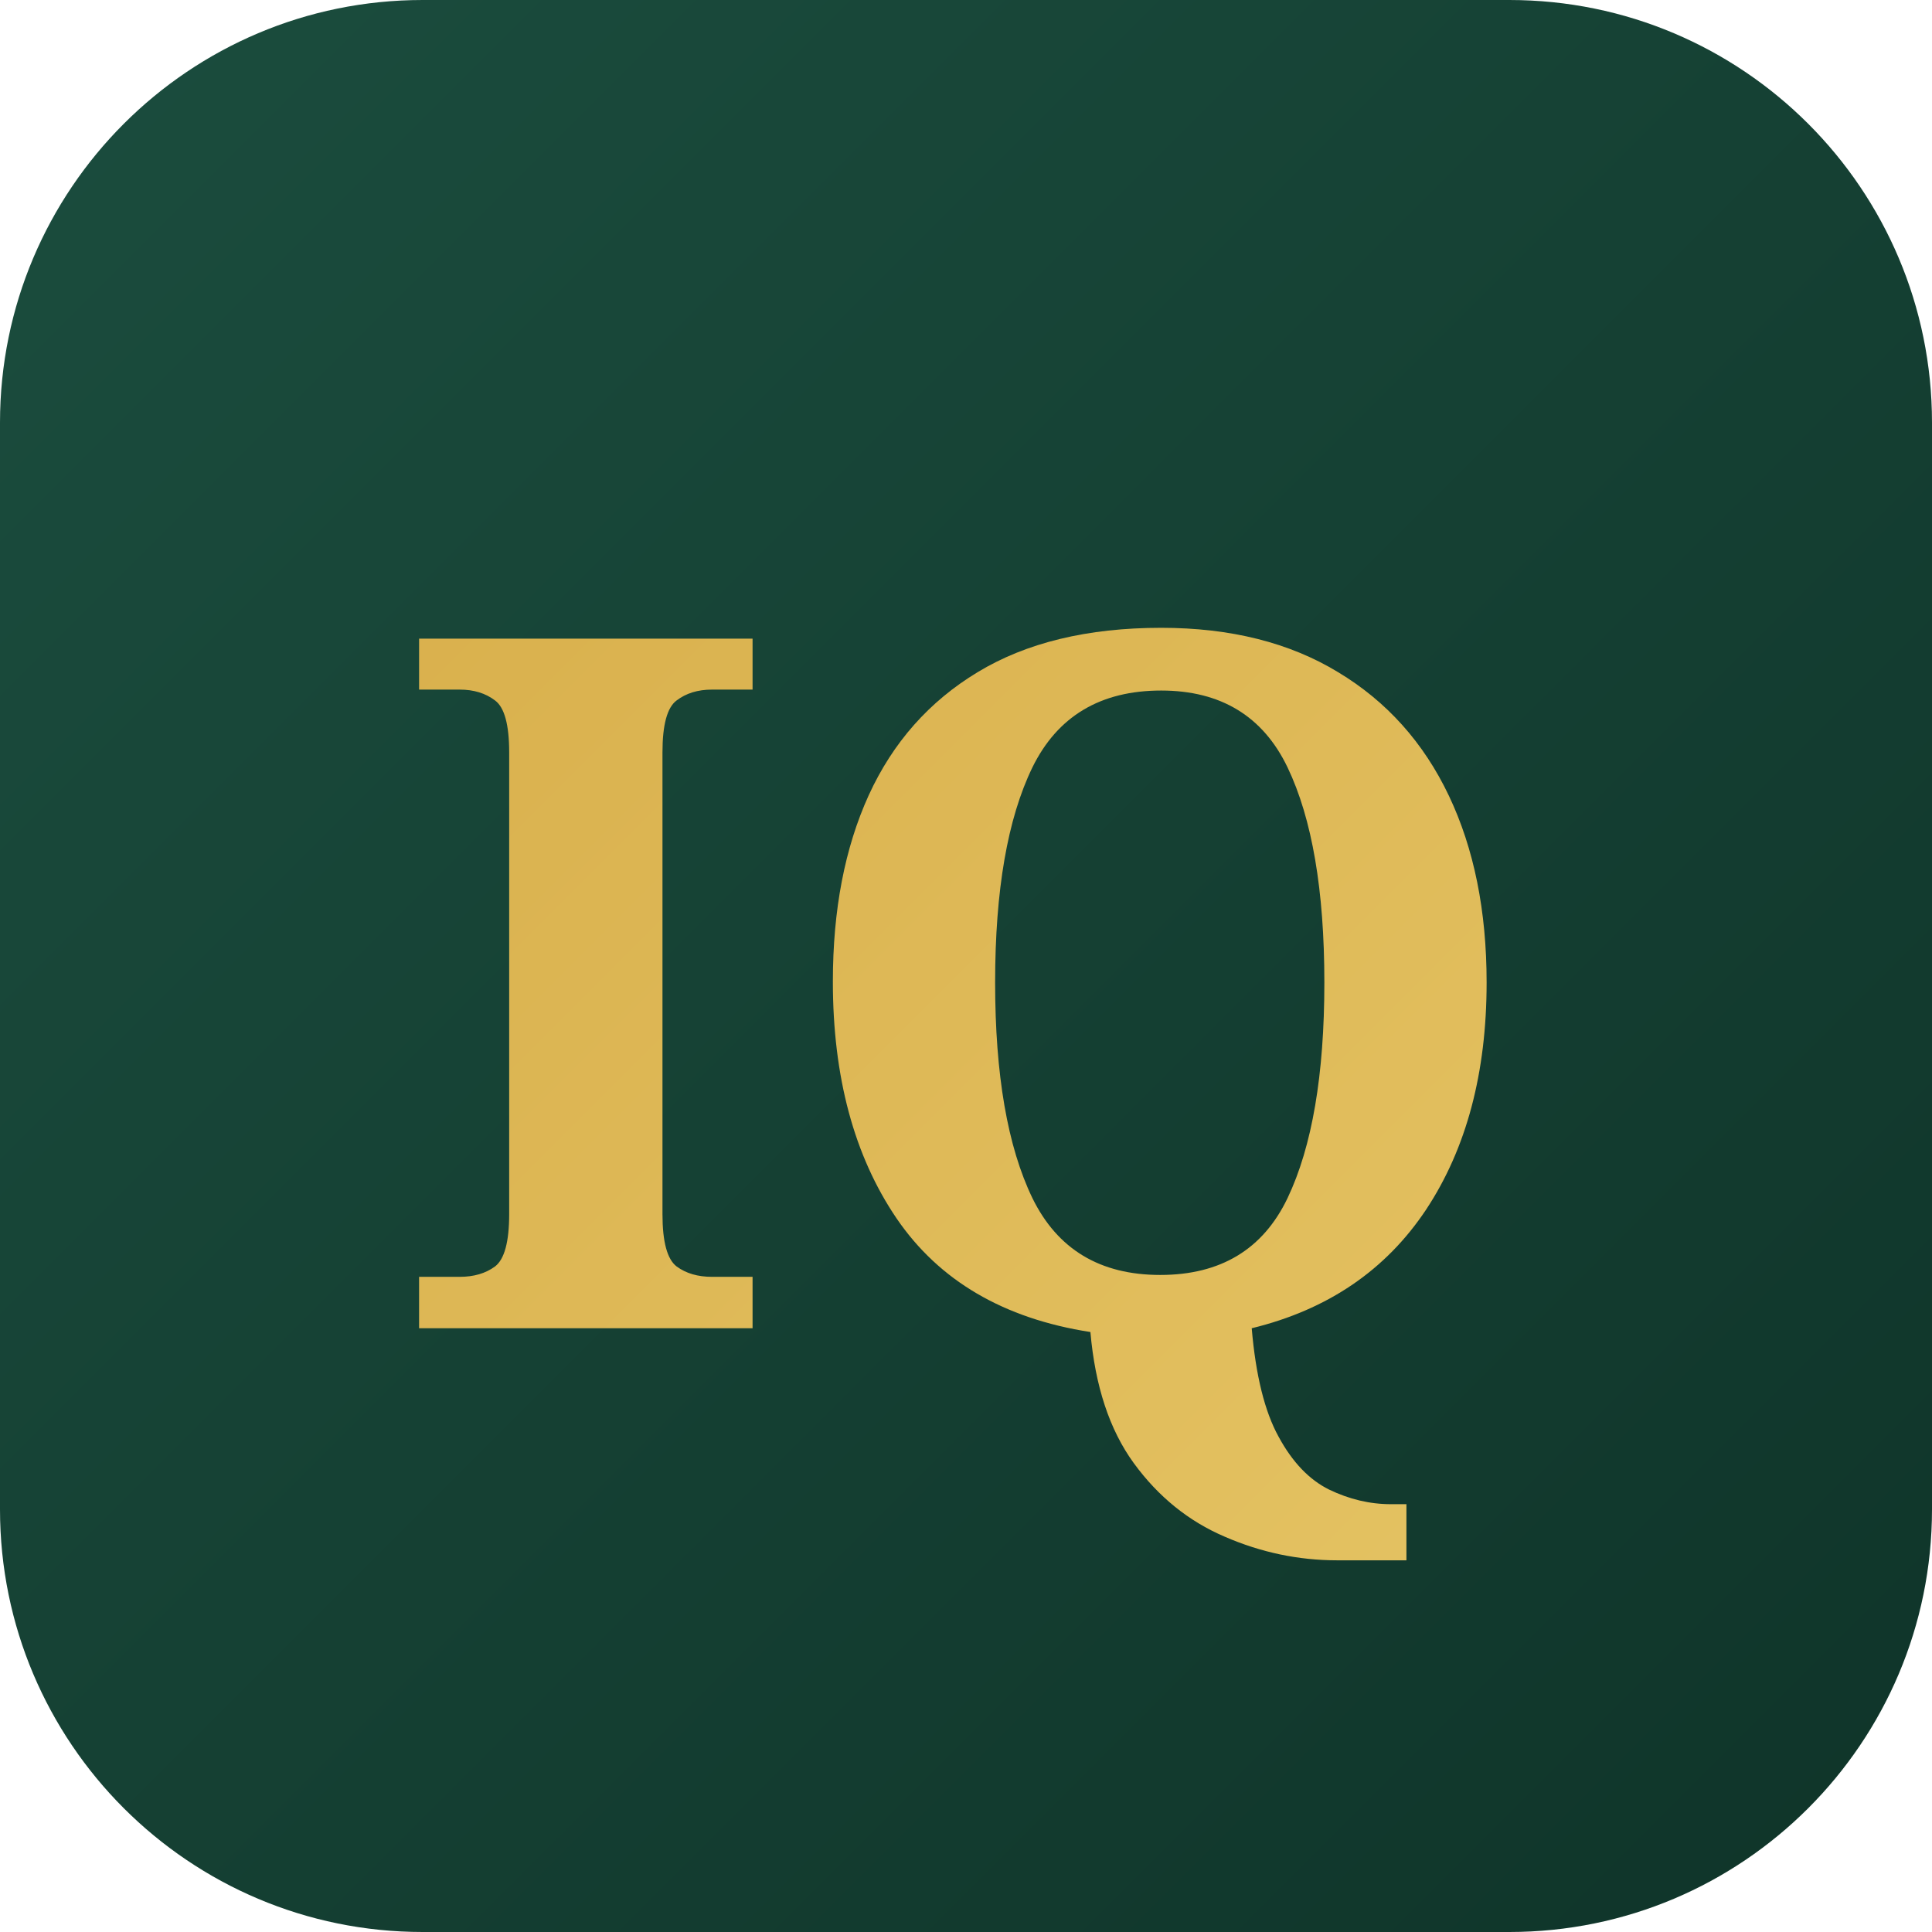
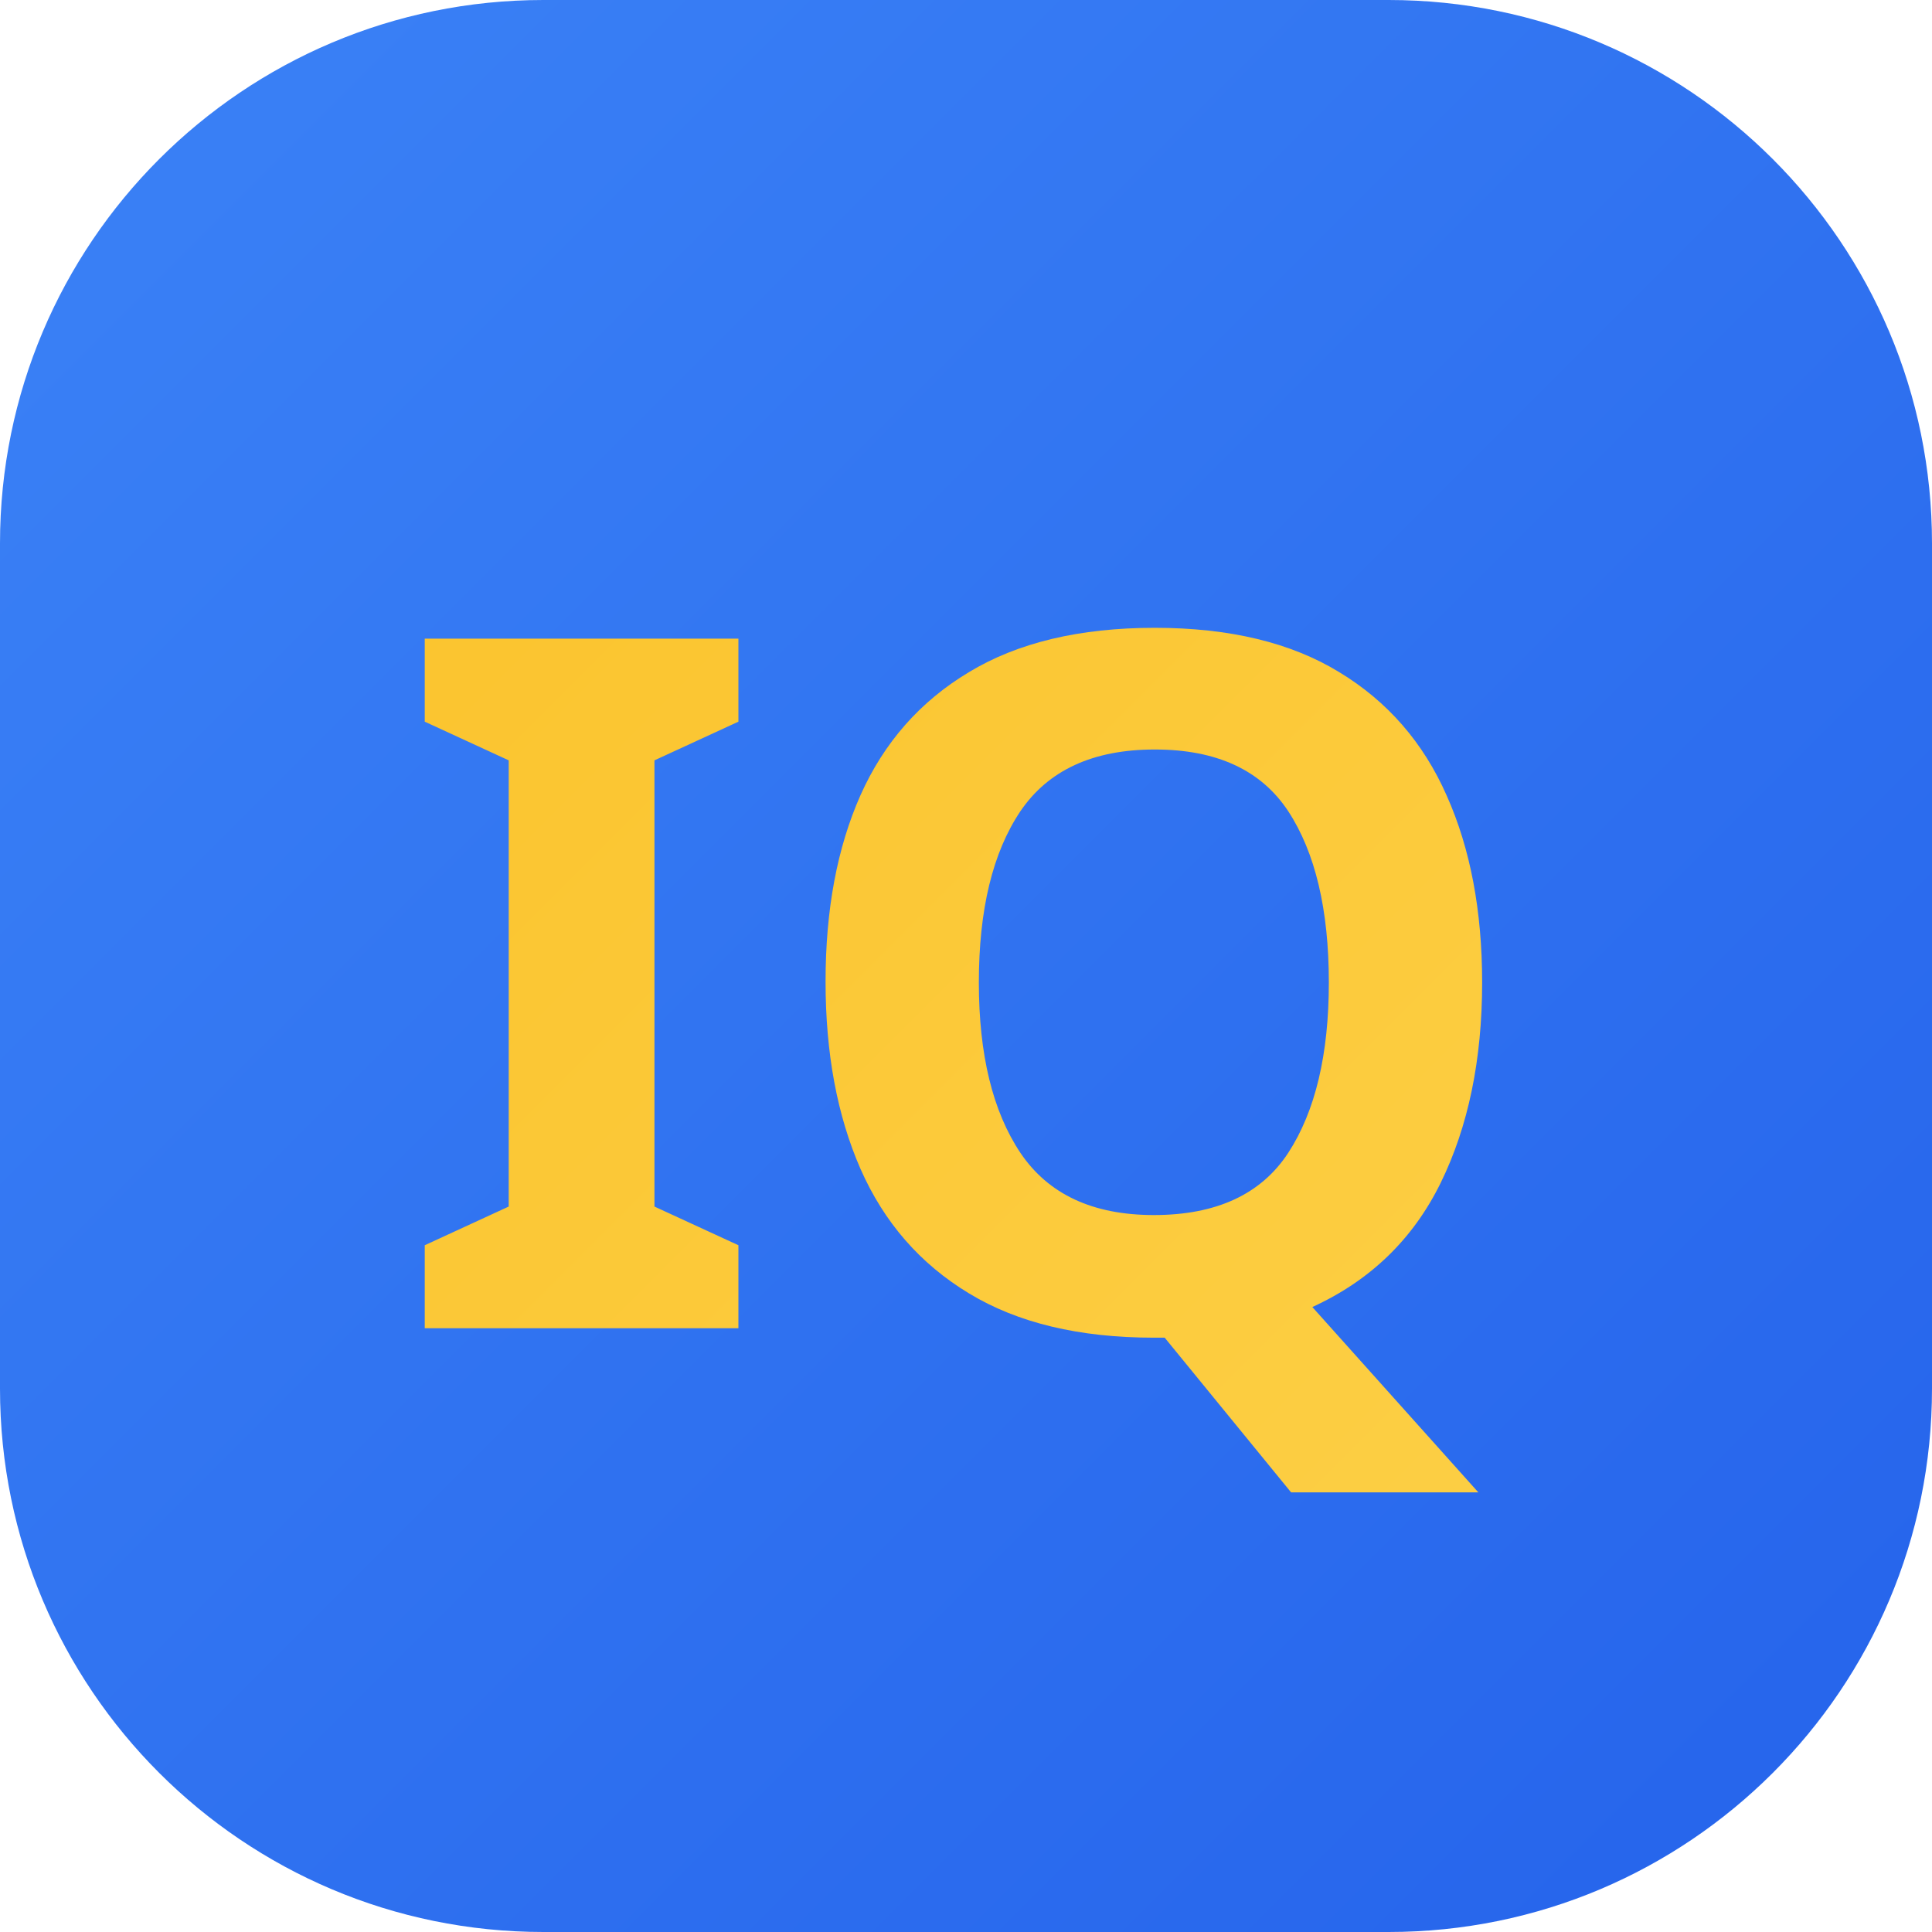
<svg xmlns="http://www.w3.org/2000/svg" viewBox="0 0 64 64" fill="none">
  <defs>
    <linearGradient id="bg" x1="0" y1="0" x2="64" y2="64" gradientUnits="userSpaceOnUse">
-       <stop offset="0%" stop-color="#1B4D3E" />
-       <stop offset="100%" stop-color="#0F3429" />
+       <stop offset="0%" stop-color="#3b82f6" />
+       <stop offset="100%" stop-color="#2563eb" />
    </linearGradient>
    <linearGradient id="gold" x1="0" y1="0" x2="64" y2="64" gradientUnits="userSpaceOnUse">
-       <stop offset="0%" stop-color="#D4A843" />
-       <stop offset="100%" stop-color="#E8C96A" />
+       <stop offset="0%" stop-color="#fbbf24" />
+       <stop offset="100%" stop-color="#fcd34d" />
    </linearGradient>
  </defs>
-   <rect width="64" height="64" rx="14" fill="url(#bg)" />
-   <text x="32" y="44" text-anchor="middle" font-family="Georgia, serif" font-size="32" font-weight="bold" fill="url(#gold)">IQ</text>
+   <rect width="64" height="64" rx="18" fill="url(#bg)" />
+   <text x="32" y="44" text-anchor="middle" font-family="sans-serif" font-size="32" font-weight="900" fill="url(#gold)">IQ</text>
</svg>
